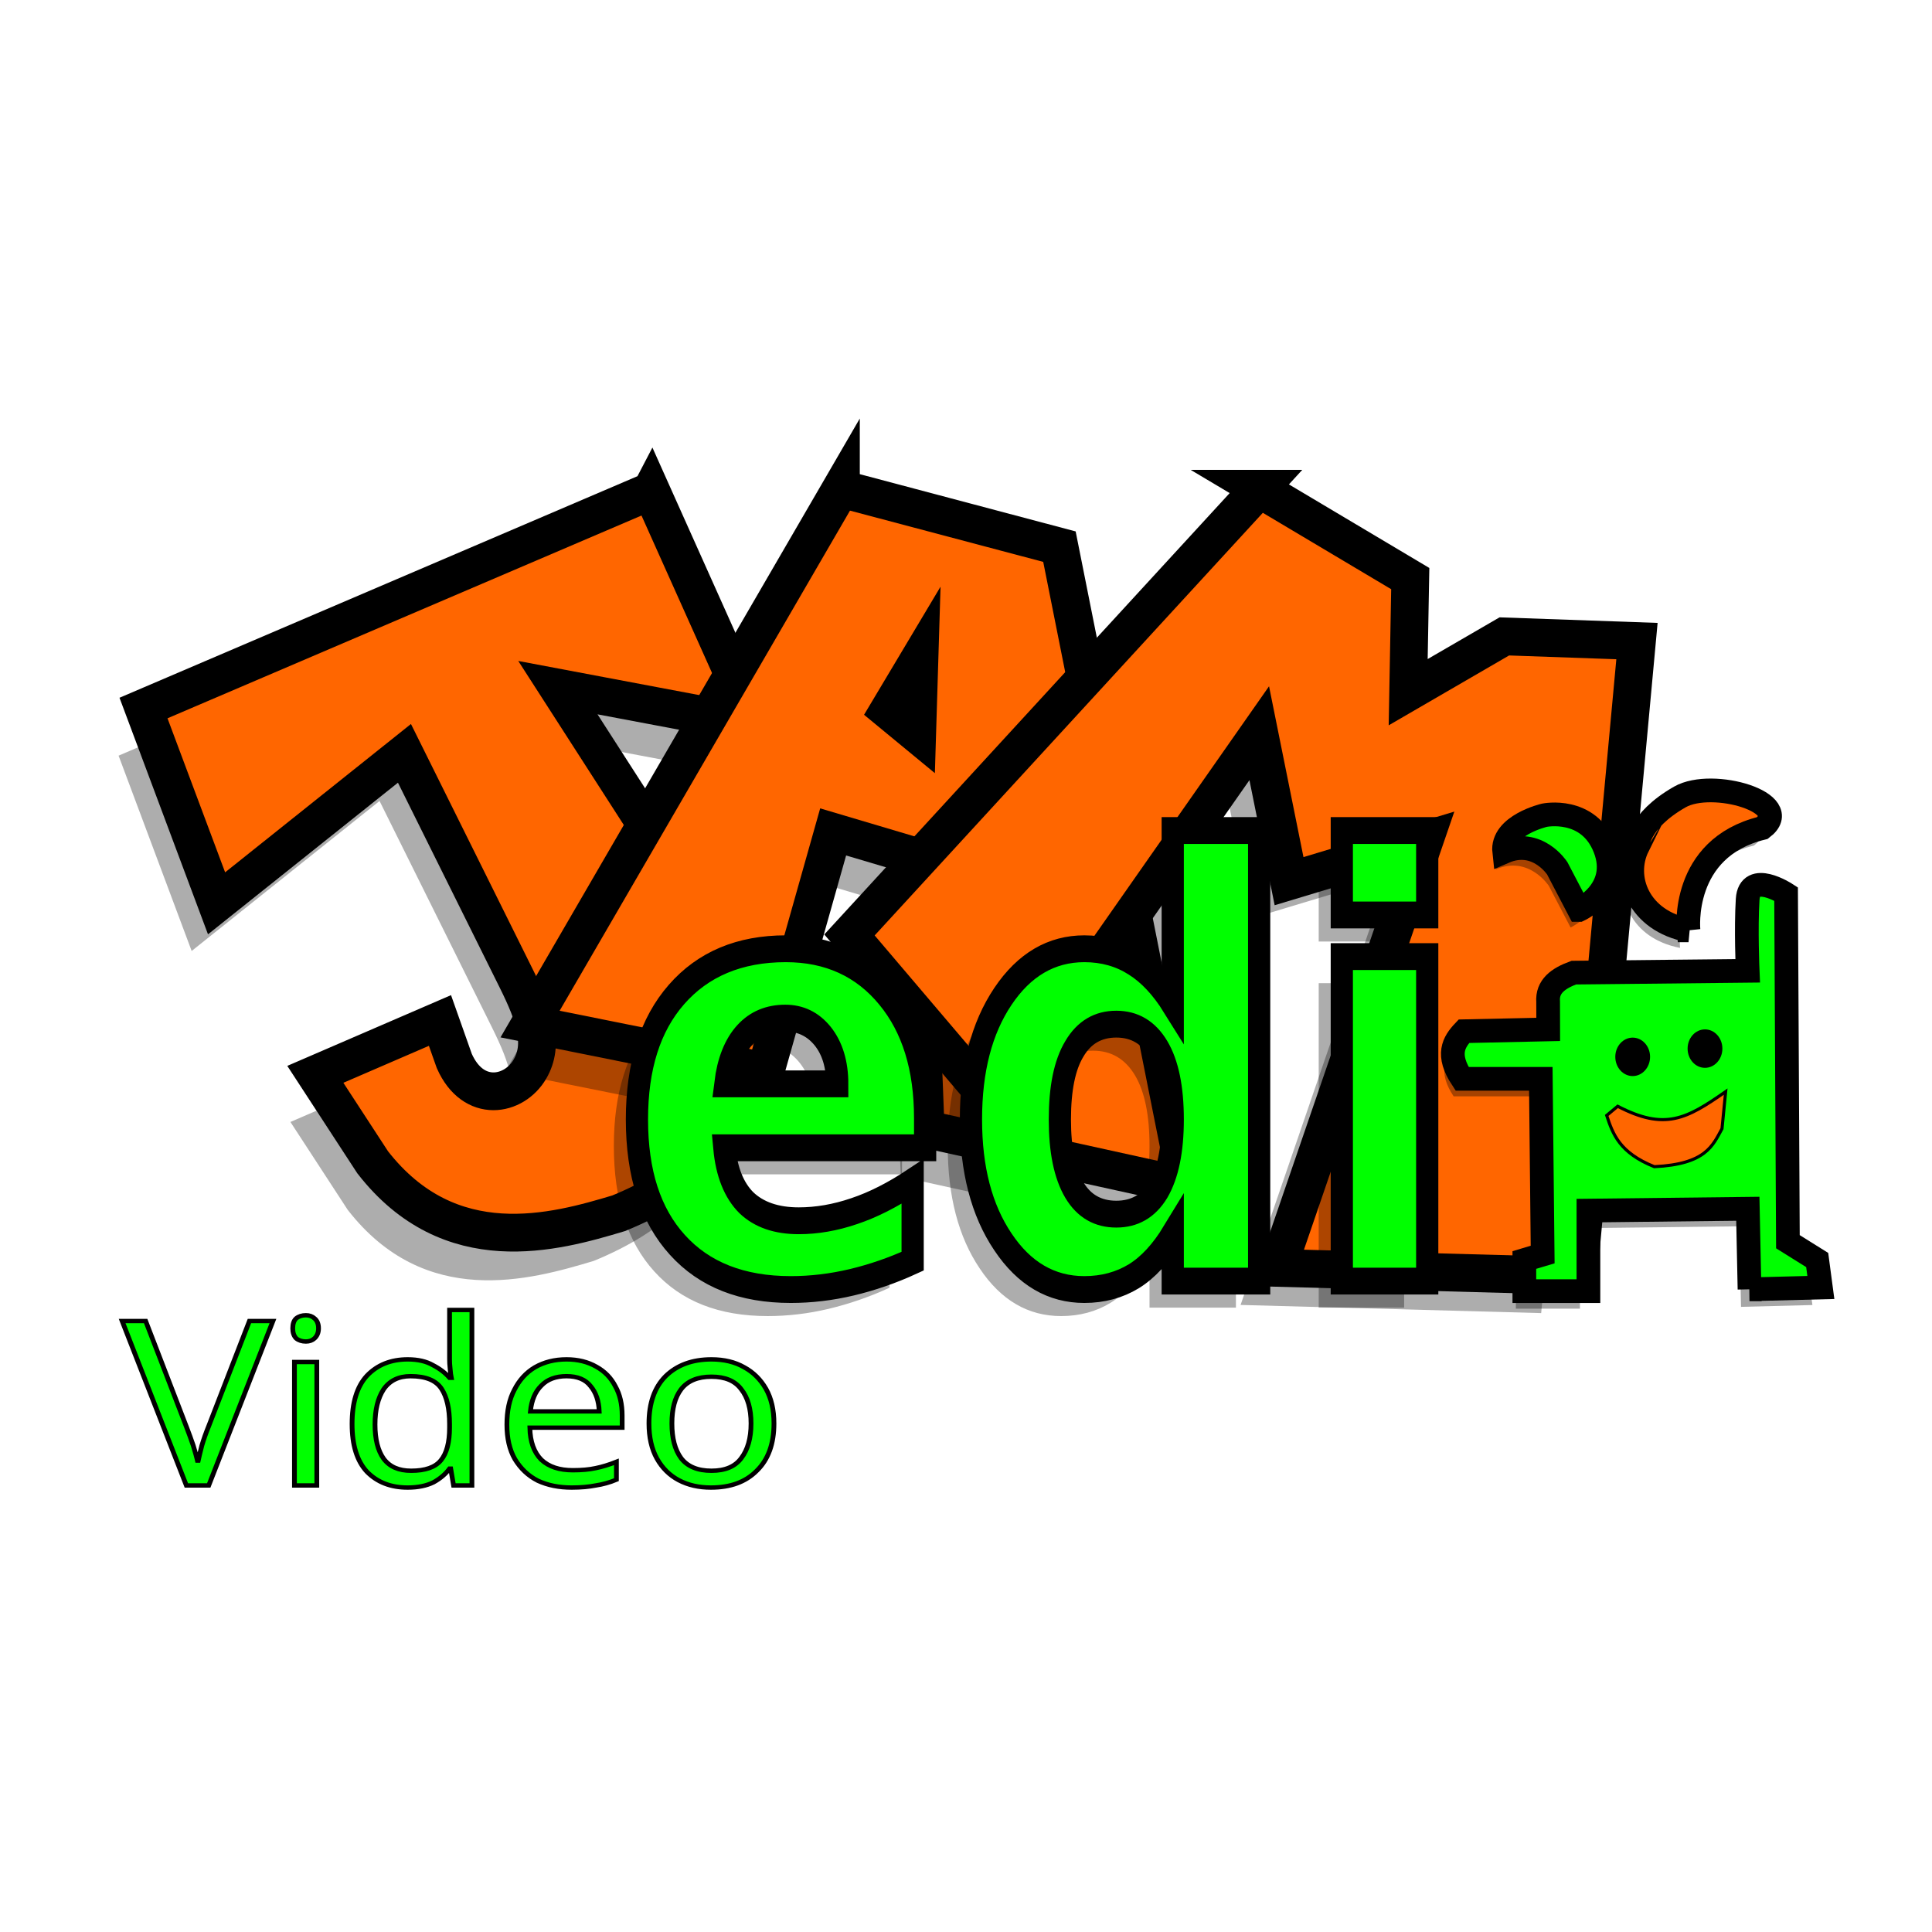
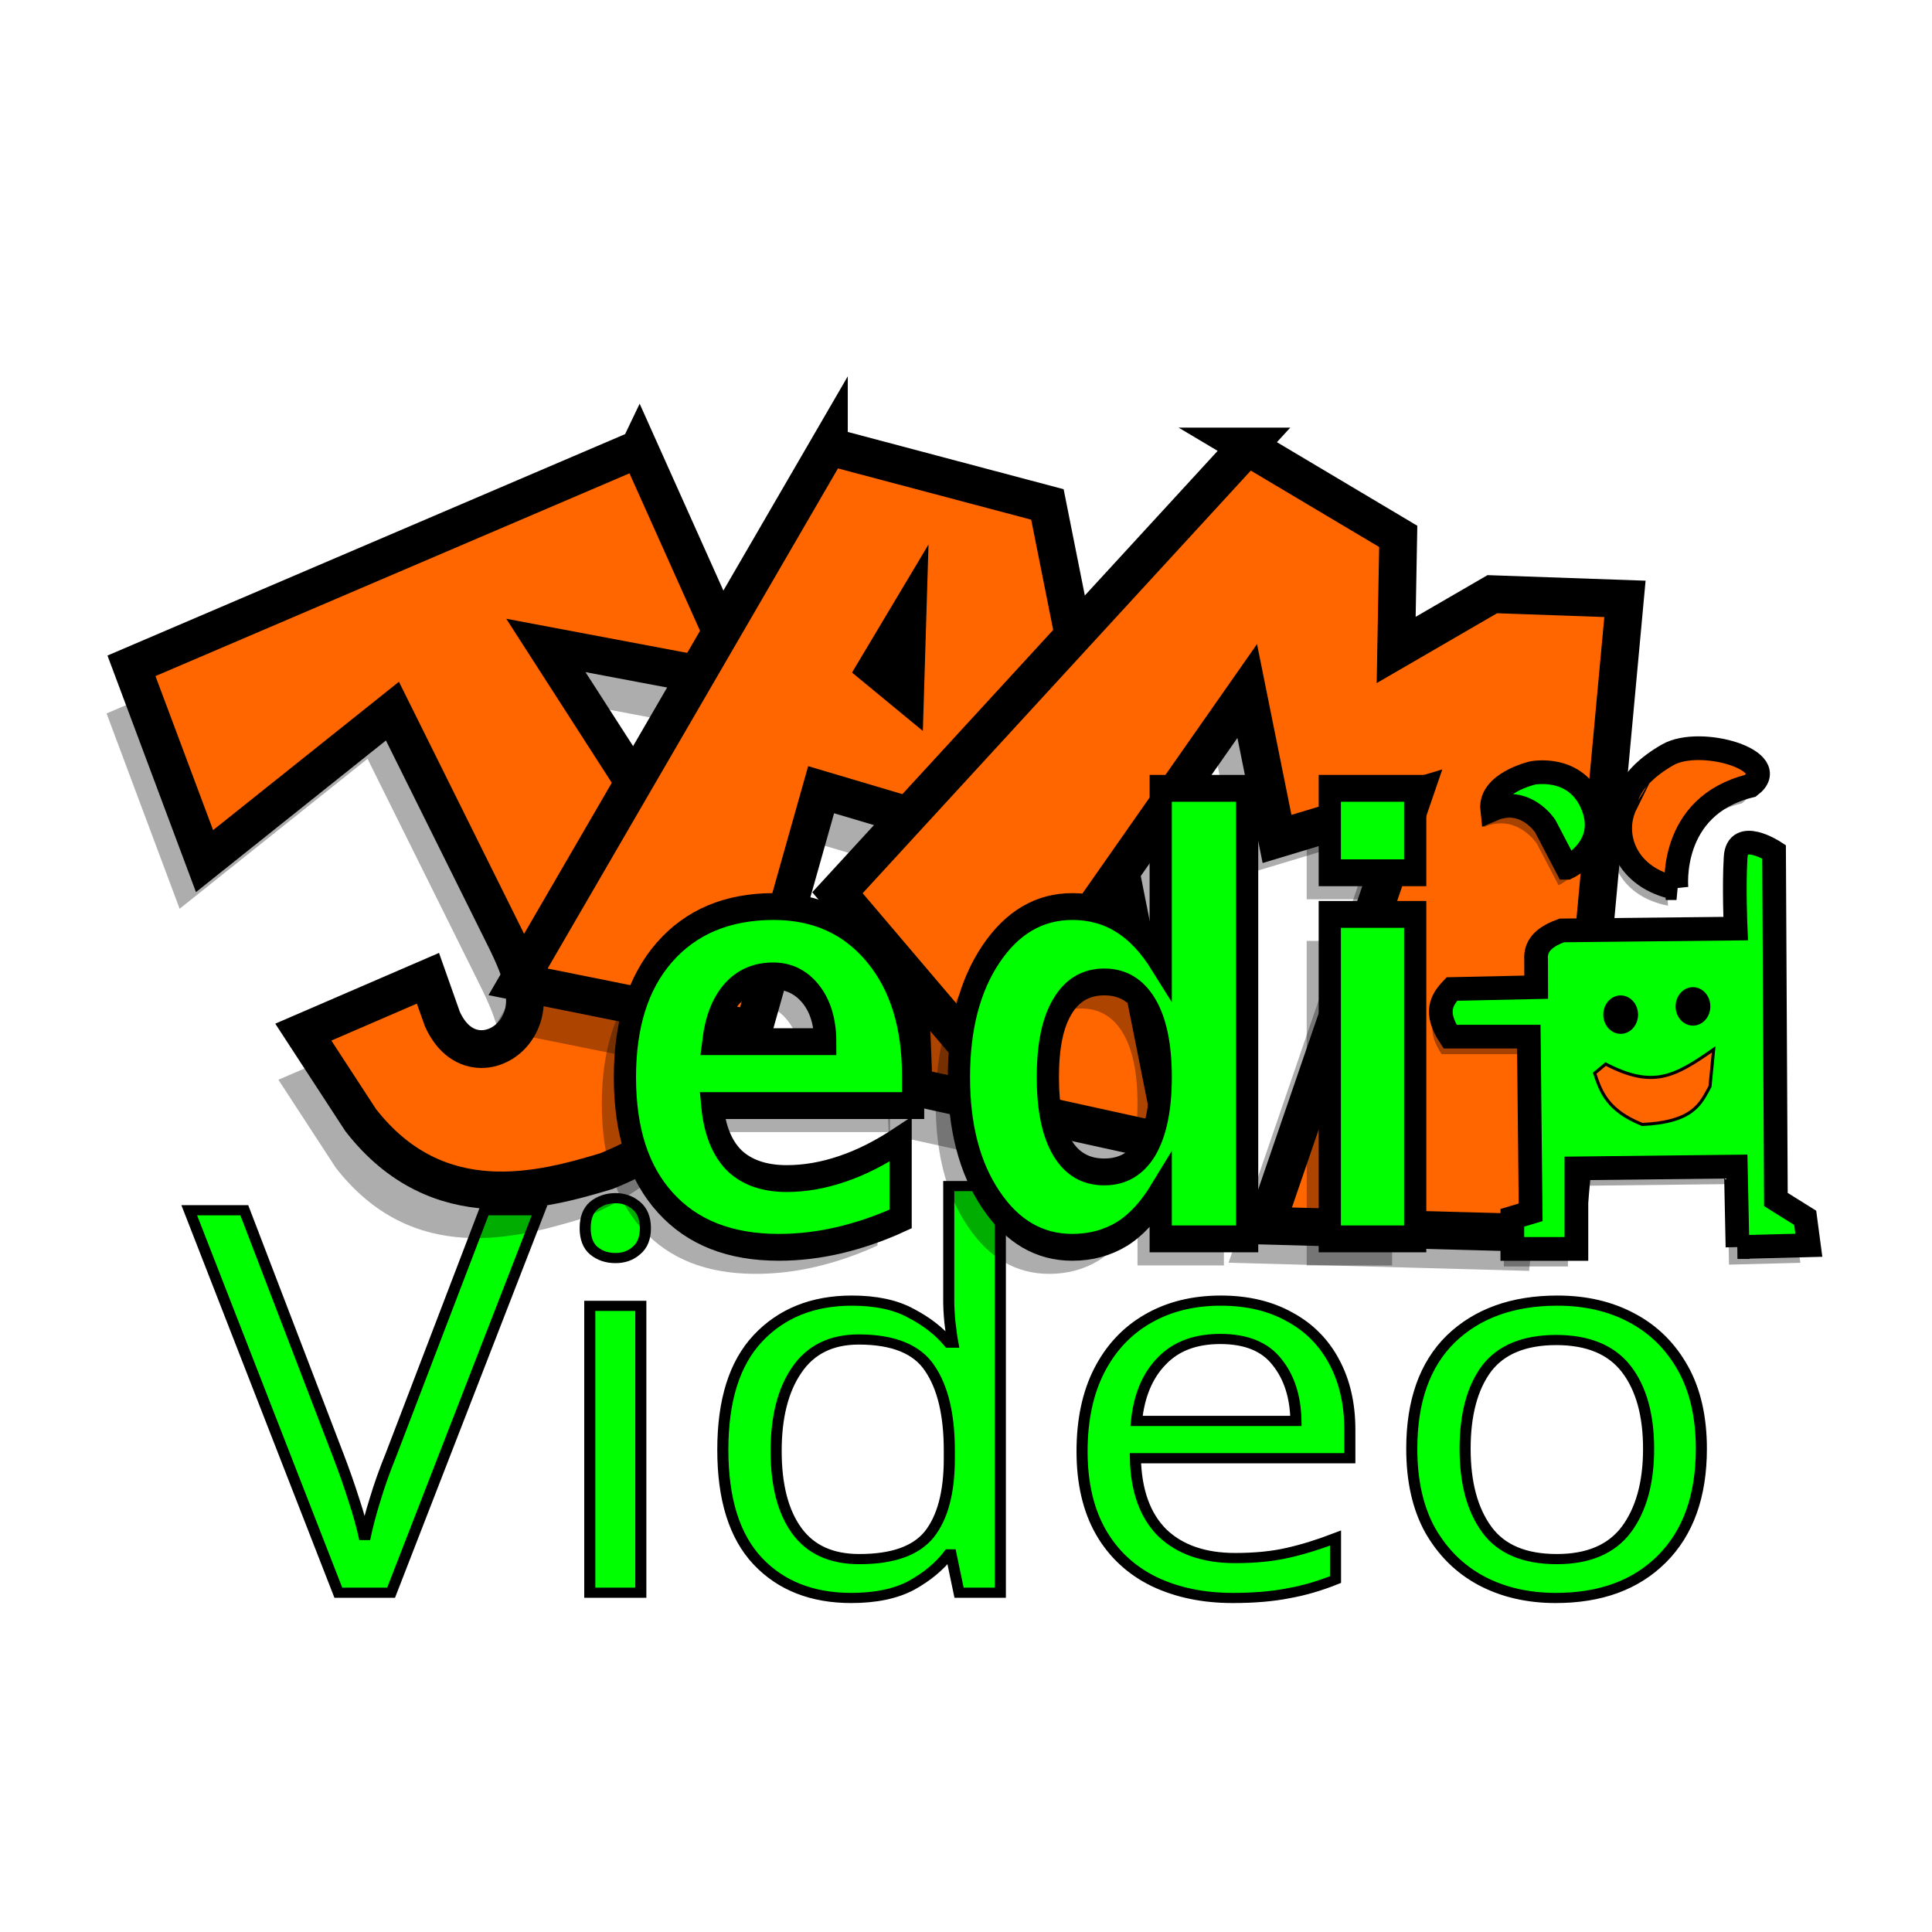
<svg xmlns="http://www.w3.org/2000/svg" version="1.1" width="55" height="55" id="svg2">
  <defs id="defs4" />
-   <path style="fill:#000000;fill-opacity:0.321;stroke:none" d="m 17.827,15.329 2.987,6.667 -5.641,-1.064 5.243,8.149 c 0.806,2.142 0.579,5.141 -3.513,6.814 -1.82,0.548 -4.8,1.38 -7.003,-1.451 l -1.632,-2.504 3.548,-1.533 0.408,1.154 c 0.542,1.22 1.703,1.001 2.151,0.234 0.419,-0.717 0.137,-1.526 -0.37,-2.548 l -3.2,-6.445 -5.349,4.27 -2.08,-5.56 14.45,-6.181 z" id="path2816-5" />
-   <path style="fill:#ff6600;stroke:#000000;stroke-width:1.075;stroke-linecap:butt;stroke-linejoin:miter;stroke-miterlimit:4;stroke-opacity:1;stroke-dasharray:none" d="m 18.536,13.973 2.987,6.667 -5.641,-1.064 5.243,8.149 c 0.806,2.142 0.579,5.141 -3.513,6.814 -1.82,0.548 -4.8,1.38 -7.003,-1.451 l -1.632,-2.504 3.548,-1.533 0.408,1.154 c 0.542,1.22 1.703,1.001 2.151,0.234 0.419,-0.717 0.137,-1.526 -0.37,-2.548 l -3.2,-6.445 -5.349,4.27 -2.08,-5.56 14.45,-6.181 z" id="path2816" />
-   <path style="fill:#000000;fill-opacity:0.321;stroke:none" d="m 23.23,15.266 -8.849,15.242 6.703,1.348 1.925,-6.818 2.33,0.692 0.304,7.768 7.441,1.638 -3.633,-18.219 -6.221,-1.65 z m 2.236,4.844 -0.065,2.143 -0.814,-0.671 0.879,-1.472 z" id="path2818-6" />
-   <path style="fill:#ff6600;stroke:#000000;stroke-width:1.075;stroke-linecap:butt;stroke-linejoin:miter;stroke-miterlimit:4;stroke-opacity:1;stroke-dasharray:none" d="m 23.939,13.911 -8.849,15.242 6.703,1.348 1.925,-6.818 2.33,0.692 0.304,7.768 7.441,1.638 -3.633,-18.219 -6.221,-1.65 z m 2.236,4.844 -0.065,2.143 -0.814,-0.671 0.879,-1.472 z" id="path2818" />
-   <path style="fill:#000000;fill-opacity:0.321;stroke:none" d="m 34.791,14.968 4.298,2.558 -0.059,3.234 2.737,-1.588 3.776,0.133 -1.669,18.076 -8.557,-0.232 4.178,-12.172 -3.856,1.163 -0.849,-4.212 -7.472,10.675 -4.193,-4.932 11.667,-12.703 z" id="path2820-7" />
-   <path style="fill:#ff6600;stroke:#000000;stroke-width:1.075;stroke-linecap:butt;stroke-linejoin:miter;stroke-miterlimit:4;stroke-opacity:1;stroke-dasharray:none" d="m 35.849,13.913 4.298,2.558 -0.059,3.234 2.737,-1.588 3.776,0.133 -1.669,18.076 -8.557,-0.232 4.178,-12.172 -3.856,1.163 -0.849,-4.212 -7.472,10.675 -4.193,-4.932 11.667,-12.703 z" id="path2820" />
-   <text xml:space="preserve" style="font-size:15.358px;font-style:normal;font-weight:normal;fill:#000000;fill-opacity:0.321;stroke:none;font-family:Bitstream Vera Sans" x="18.547" y="33.874" id="text2822-1" transform="scale(0.9099957,1.098906)">
-     <tspan id="tspan2824-4" x="18.547" y="33.874" style="font-weight:bold;fill:#000000;fill-opacity:0.321;stroke:none;-inkscape-font-specification:AlArabiya Bold">edi</tspan>
-   </text>
-   <text xml:space="preserve" style="font-size:15.358px;font-style:normal;font-weight:normal;fill:#00ff00;fill-opacity:1;stroke:#000000;stroke-width:0.695;stroke-miterlimit:4;stroke-opacity:1;stroke-dasharray:none;font-family:Bitstream Vera Sans" x="19.27" y="33.186" id="text2822" transform="scale(0.9099957,1.098906)">
-     <tspan id="tspan2824" x="19.27" y="33.186" style="font-weight:bold;fill:#00ff00;stroke:#000000;stroke-width:0.695;stroke-miterlimit:4;stroke-opacity:1;stroke-dasharray:none;-inkscape-font-specification:AlArabiya Bold">edi</tspan>
-   </text>
-   <g transform="matrix(0.02500421,0,0,0.02500421,5.235607,15.56639)" id="g3861">
-     <path id="path3761-8" d="m 1772.803,865.334 81.275,-2.083 -4.168,-31.26 -33.343,-20.84 -2.084,-395.953 c 0,0 -41.679,-27.091 -43.763,6.252 -2.084,33.344 0,81.275 0,81.275 l -197.976,2.084 c -17.492,6.454 -30.601,15.538 -29.175,33.343 l 0.084,31.26 -95.946,2.084 c -11.831,12.493 -20.291,26.671 -2.084,54.182 l 89.61,0 2.084,200.061 -20.84,6.252 0,35.427 72.939,0 0,-91.694 181.473,-2.084 1.916,91.694 z" style="fill:#000000;fill-opacity:0.35;stroke:#000000;stroke-width:0;stroke-linecap:butt;stroke-linejoin:miter;stroke-miterlimit:4;stroke-opacity:1;stroke-dasharray:none" />
-     <path id="path3789-5" d="m 1703.377,456.642 c 0,0 -9.764,-93.543 84.014,-116.465 38.064,-28.638 -56.633,-56.608 -93.778,-35.428 -48.671,27.752 -48.876,56.805 -47.931,56.268 -17.589,35.593 0.701,84.727 57.696,95.626 z" style="fill:#000000;fill-opacity:0.35;stroke:#000000;stroke-width:0;stroke-linecap:butt;stroke-linejoin:miter;stroke-miterlimit:4;stroke-opacity:1;stroke-dasharray:none" />
-     <path id="path3791-5" d="m 1578.759,433.417 c 0,0 48.167,-22.386 29.411,-70.317 -18.756,-47.932 -68.771,-37.511 -68.771,-37.511 0,0 -49.207,11.398 -45.847,41.679 37.747,-16.303 60.435,18.756 60.435,18.756 l 24.772,47.393 z" style="fill:#000000;fill-opacity:0.35;stroke:#000000;stroke-width:0;stroke-linecap:butt;stroke-linejoin:miter;stroke-miterlimit:4;stroke-opacity:1;stroke-dasharray:none" />
+   <g id="g3003" transform="translate(-0.3421484,-1.201654)">
+     <text transform="scale(1.044734,0.9571817)" id="text3057" y="48.628" x="5.484" style="font-size:15.923px;font-style:normal;font-weight:normal;line-height:125%;letter-spacing:0px;word-spacing:0px;fill:#00ff00;fill-opacity:1;stroke:#000000;stroke-width:0.302;stroke-miterlimit:4;stroke-opacity:1;stroke-dasharray:none;font-family:Sans" xml:space="preserve">
+       <tspan y="48.628" x="5.484" id="tspan3059" style="stroke-width:0.302">Video</tspan>
+     </text>
+     <path id="path2816-5" d="m 17.827,15.329 2.987,6.667 -5.641,-1.064 5.243,8.149 c 0.806,2.142 0.579,5.141 -3.513,6.814 -1.82,0.548 -4.8,1.38 -7.003,-1.451 l -1.632,-2.504 3.548,-1.533 0.408,1.154 c 0.542,1.22 1.703,1.001 2.151,0.234 0.419,-0.717 0.137,-1.526 -0.37,-2.548 l -3.2,-6.445 -5.349,4.27 -2.08,-5.56 14.45,-6.181 z" style="fill:#000000;fill-opacity:0.321;stroke:none" />
+     <path id="path2816" d="m 18.536,13.973 2.987,6.667 -5.641,-1.064 5.243,8.149 c 0.806,2.142 0.579,5.141 -3.513,6.814 -1.82,0.548 -4.8,1.38 -7.003,-1.451 l -1.632,-2.504 3.548,-1.533 0.408,1.154 c 0.542,1.22 1.703,1.001 2.151,0.234 0.419,-0.717 0.137,-1.526 -0.37,-2.548 l -3.2,-6.445 -5.349,4.27 -2.08,-5.56 14.45,-6.181 z" style="fill:#ff6600;stroke:#000000;stroke-width:1.075;stroke-linecap:butt;stroke-linejoin:miter;stroke-miterlimit:4;stroke-opacity:1;stroke-dasharray:none" />
+     <path id="path2818-6" d="m 23.23,15.266 -8.849,15.242 6.703,1.348 1.925,-6.818 2.33,0.692 0.304,7.768 7.441,1.638 -3.633,-18.219 -6.221,-1.65 z m 2.236,4.844 -0.065,2.143 -0.814,-0.671 0.879,-1.472 z" style="fill:#000000;fill-opacity:0.321;stroke:none" />
+     <path id="path2818" d="m 23.939,13.911 -8.849,15.242 6.703,1.348 1.925,-6.818 2.33,0.692 0.304,7.768 7.441,1.638 -3.633,-18.219 -6.221,-1.65 z m 2.236,4.844 -0.065,2.143 -0.814,-0.671 0.879,-1.472 z" style="fill:#ff6600;stroke:#000000;stroke-width:1.075;stroke-linecap:butt;stroke-linejoin:miter;stroke-miterlimit:4;stroke-opacity:1;stroke-dasharray:none" />
+     <path id="path2820-7" d="m 34.791,14.968 4.298,2.558 -0.059,3.234 2.737,-1.588 3.776,0.133 -1.669,18.076 -8.557,-0.232 4.178,-12.172 -3.856,1.163 -0.849,-4.212 -7.472,10.675 -4.193,-4.932 11.667,-12.703 z" style="fill:#000000;fill-opacity:0.321;stroke:none" />
+     <path id="path2820" d="m 35.849,13.913 4.298,2.558 -0.059,3.234 2.737,-1.588 3.776,0.133 -1.669,18.076 -8.557,-0.232 4.178,-12.172 -3.856,1.163 -0.849,-4.212 -7.472,10.675 -4.193,-4.932 11.667,-12.703 z" style="fill:#ff6600;stroke:#000000;stroke-width:1.075;stroke-linecap:butt;stroke-linejoin:miter;stroke-miterlimit:4;stroke-opacity:1;stroke-dasharray:none" />
+     <text transform="scale(0.9099957,1.098906)" id="text2822-1" y="33.874" x="18.547" style="font-size:15.358px;font-style:normal;font-weight:normal;fill:#000000;fill-opacity:0.321;stroke:none;font-family:Bitstream Vera Sans" xml:space="preserve">
+       <tspan style="font-weight:bold;fill:#000000;fill-opacity:0.321;stroke:none;-inkscape-font-specification:AlArabiya Bold" y="33.874" x="18.547" id="tspan2824-4">edi</tspan>
+     </text>
+     <text transform="scale(0.9099957,1.098906)" id="text2822" y="33.186" x="19.27" style="font-size:15.358px;font-style:normal;font-weight:normal;fill:#00ff00;fill-opacity:1;stroke:#000000;stroke-width:0.695;stroke-miterlimit:4;stroke-opacity:1;stroke-dasharray:none;font-family:Bitstream Vera Sans" xml:space="preserve">
+       <tspan style="font-weight:bold;fill:#00ff00;stroke:#000000;stroke-width:0.695;stroke-miterlimit:4;stroke-opacity:1;stroke-dasharray:none;-inkscape-font-specification:AlArabiya Bold" y="33.186" x="19.27" id="tspan2824">edi</tspan>
+     </text>
+     <g id="g3861" transform="matrix(0.02500421,0,0,0.02500421,5.235607,15.56639)">
+       <path style="fill:#000000;fill-opacity:0.35;stroke:#000000;stroke-width:0;stroke-linecap:butt;stroke-linejoin:miter;stroke-miterlimit:4;stroke-opacity:1;stroke-dasharray:none" d="m 1772.803,865.334 81.275,-2.083 -4.168,-31.26 -33.343,-20.84 -2.084,-395.953 c 0,0 -41.679,-27.091 -43.763,6.252 -2.084,33.344 0,81.275 0,81.275 l -197.976,2.084 c -17.492,6.454 -30.601,15.538 -29.175,33.343 l 0.084,31.26 -95.946,2.084 c -11.831,12.493 -20.291,26.671 -2.084,54.182 l 89.61,0 2.084,200.061 -20.84,6.252 0,35.427 72.939,0 0,-91.694 181.473,-2.084 1.916,91.694 z" id="path3761-8" />
+       <path style="fill:#000000;fill-opacity:0.35;stroke:#000000;stroke-width:0;stroke-linecap:butt;stroke-linejoin:miter;stroke-miterlimit:4;stroke-opacity:1;stroke-dasharray:none" d="m 1703.377,456.642 c 0,0 -9.764,-93.543 84.014,-116.465 38.064,-28.638 -56.633,-56.608 -93.778,-35.428 -48.671,27.752 -48.876,56.805 -47.931,56.268 -17.589,35.593 0.701,84.727 57.696,95.626 z" id="path3789-5" />
+       <path style="fill:#000000;fill-opacity:0.35;stroke:#000000;stroke-width:0;stroke-linecap:butt;stroke-linejoin:miter;stroke-miterlimit:4;stroke-opacity:1;stroke-dasharray:none" d="m 1578.759,433.417 c 0,0 48.167,-22.386 29.411,-70.317 -18.756,-47.932 -68.771,-37.511 -68.771,-37.511 0,0 -49.207,11.398 -45.847,41.679 37.747,-16.303 60.435,18.756 60.435,18.756 l 24.772,47.393 z" id="path3791-5" />
+     </g>
+     <path id="path3761" d="m 49.804,36.704 2.032,-0.052 -0.104,-0.782 -0.834,-0.521 -0.052,-9.9 c 0,0 -1.042,-0.677 -1.094,0.156 -0.052,0.834 0,2.032 0,2.032 l -4.95,0.052 c -0.437,0.161 -0.765,0.389 -0.73,0.834 l 0.002,0.782 -2.399,0.052 c -0.296,0.312 -0.507,0.667 -0.052,1.355 l 2.241,0 0.052,5.002 -0.521,0.156 0,0.886 1.824,0 0,-2.293 4.538,-0.052 0.048,2.293 z" style="fill:#00ff00;fill-opacity:1;stroke:#000000;stroke-width:0.675;stroke-linecap:butt;stroke-linejoin:miter;stroke-miterlimit:4;stroke-opacity:1;stroke-dasharray:none" />
+     <path transform="matrix(0.2918038,0,0,0.2918038,26.0007,-307.0113)" d="m 78.929,1154.416 c 0,1.036 -0.76,1.875 -1.696,1.875 -0.937,0 -1.696,-0.84 -1.696,-1.875 0,-1.036 0.76,-1.875 1.696,-1.875 0.937,0 1.696,0.839 1.696,1.875 z" id="path3763" style="fill:#000000;fill-opacity:1;stroke:none" />
+     <path transform="matrix(0.2918038,0,0,0.2918038,23.94244,-306.7768)" d="m 78.929,1154.416 c 0,1.036 -0.76,1.875 -1.696,1.875 -0.937,0 -1.696,-0.84 -1.696,-1.875 0,-1.036 0.76,-1.875 1.696,-1.875 0.937,0 1.696,0.839 1.696,1.875 z" id="path3763-9" style="fill:#000000;fill-opacity:1;stroke:none" />
+     <path id="path3787" d="m 45.739,31.754 c 0.175,0.532 0.365,1.062 1.355,1.459 1.475,-0.07 1.666,-0.607 1.928,-1.081 l 0.104,-1.056 c -1.117,0.78 -1.727,1.116 -3.074,0.417 l -0.313,0.261 z" style="fill:#ff6600;stroke:#000000;stroke-width:0.088;stroke-linecap:butt;stroke-linejoin:miter;stroke-miterlimit:4;stroke-opacity:1;stroke-dasharray:none" />
+     <path id="path3789" d="m 48.068,26.485 c 0,0 -0.244,-2.339 2.101,-2.912 0.952,-0.716 -1.416,-1.415 -2.345,-0.886 -1.217,0.694 -1.222,1.42 -1.198,1.407 -0.44,0.89 0.018,2.119 1.443,2.391 z" style="fill:#ff6600;stroke:#000000;stroke-width:0.675;stroke-linecap:butt;stroke-linejoin:miter;stroke-miterlimit:4;stroke-opacity:1;stroke-dasharray:none" />
+     <path id="path3791" d="m 44.952,25.904 c 0,0 1.204,-0.56 0.735,-1.758 -0.469,-1.198 -1.72,-0.938 -1.72,-0.938 0,0 -1.23,0.285 -1.146,1.042 0.944,-0.408 1.511,0.469 1.511,0.469 l 0.619,1.185 z" style="fill:#00ff00;fill-opacity:1;stroke:#000000;stroke-width:0.675;stroke-linecap:butt;stroke-linejoin:miter;stroke-miterlimit:4;stroke-opacity:1;stroke-dasharray:none" />
  </g>
-   <path style="fill:#00ff00;fill-opacity:1;stroke:#000000;stroke-width:0.675;stroke-linecap:butt;stroke-linejoin:miter;stroke-miterlimit:4;stroke-opacity:1;stroke-dasharray:none" d="m 49.804,36.704 2.032,-0.052 -0.104,-0.782 -0.834,-0.521 -0.052,-9.9 c 0,0 -1.042,-0.677 -1.094,0.156 -0.052,0.834 0,2.032 0,2.032 l -4.95,0.052 c -0.437,0.161 -0.765,0.389 -0.73,0.834 l 0.002,0.782 -2.399,0.052 c -0.296,0.312 -0.507,0.667 -0.052,1.355 l 2.241,0 0.052,5.002 -0.521,0.156 0,0.886 1.824,0 0,-2.293 4.538,-0.052 0.048,2.293 z" id="path3761" />
-   <path style="fill:#000000;fill-opacity:1;stroke:none" id="path3763" d="m 78.929,1154.416 a 1.696,1.875 0 1 1 -3.393,0 1.696,1.875 0 1 1 3.393,0 z" transform="matrix(0.2918038,0,0,0.2918038,26.0007,-307.0113)" />
-   <path style="fill:#000000;fill-opacity:1;stroke:none" id="path3763-9" d="m 78.929,1154.416 a 1.696,1.875 0 1 1 -3.393,0 1.696,1.875 0 1 1 3.393,0 z" transform="matrix(0.2918038,0,0,0.2918038,23.94244,-306.7768)" />
-   <path style="fill:#ff6600;stroke:#000000;stroke-width:0.088;stroke-linecap:butt;stroke-linejoin:miter;stroke-miterlimit:4;stroke-opacity:1;stroke-dasharray:none" d="m 45.739,31.754 c 0.175,0.532 0.365,1.062 1.355,1.459 1.475,-0.07 1.666,-0.607 1.928,-1.081 l 0.104,-1.056 c -1.117,0.78 -1.727,1.116 -3.074,0.417 l -0.313,0.261 z" id="path3787" />
-   <path style="fill:#ff6600;stroke:#000000;stroke-width:0.675;stroke-linecap:butt;stroke-linejoin:miter;stroke-miterlimit:4;stroke-opacity:1;stroke-dasharray:none" d="m 48.068,26.485 c 0,0 -0.244,-2.339 2.101,-2.912 0.952,-0.716 -1.416,-1.415 -2.345,-0.886 -1.217,0.694 -1.222,1.42 -1.198,1.407 -0.44,0.89 0.018,2.119 1.443,2.391 z" id="path3789" />
-   <path style="fill:#00ff00;fill-opacity:1;stroke:#000000;stroke-width:0.675;stroke-linecap:butt;stroke-linejoin:miter;stroke-miterlimit:4;stroke-opacity:1;stroke-dasharray:none" d="m 44.952,25.904 c 0,0 1.204,-0.56 0.735,-1.758 -0.469,-1.198 -1.72,-0.938 -1.72,-0.938 0,0 -1.23,0.285 -1.146,1.042 0.944,-0.408 1.511,0.469 1.511,0.469 l 0.619,1.185 z" id="path3791" />
-   <text xml:space="preserve" style="font-size:6.863px;font-style:normal;font-weight:normal;line-height:125%;letter-spacing:0px;word-spacing:0px;fill:#00ff00;fill-opacity:1;stroke:#000000;stroke-width:0.13;stroke-miterlimit:4;stroke-opacity:1;stroke-dasharray:none;font-family:Sans" x="3.33" y="44.179" id="text3057" transform="scale(1.044734,0.9571817)">
-     <tspan style="stroke-width:0.13" id="tspan3059" x="3.33" y="44.179">Video</tspan>
-   </text>
</svg>
